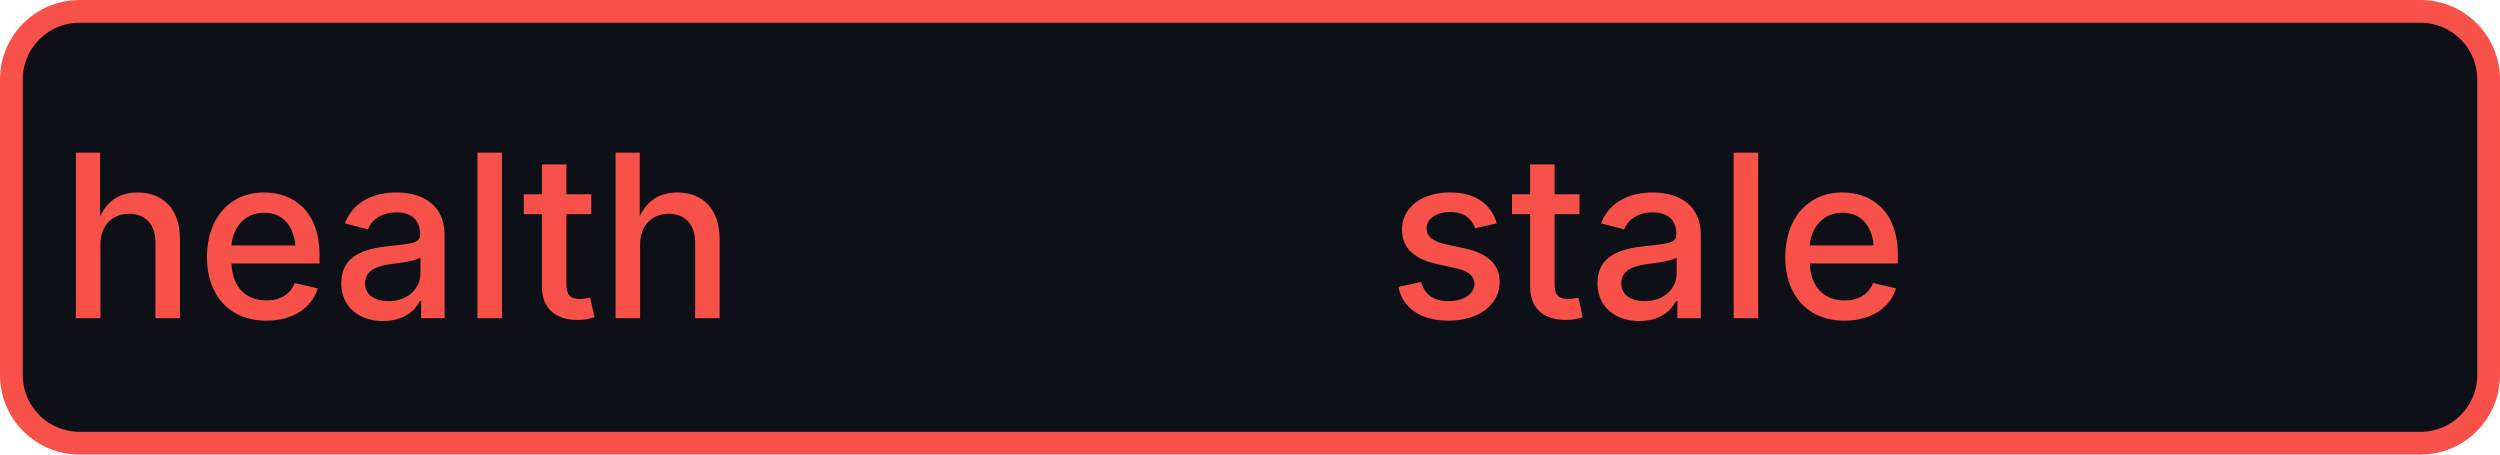
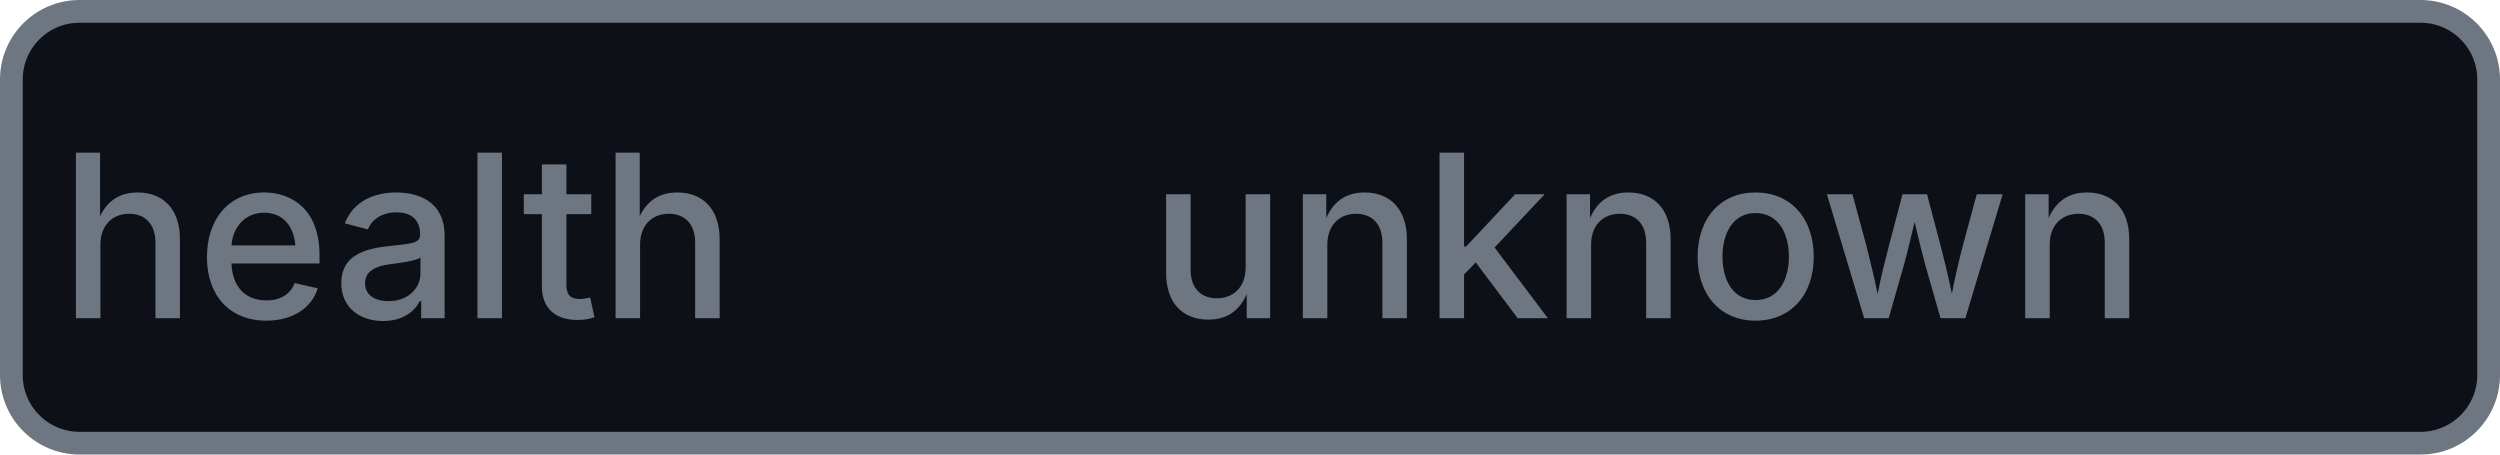
- <svg xmlns="http://www.w3.org/2000/svg" width="110" height="20" role="img" aria-label="health: stale">
-   <rect x="0.5" y="0.5" width="109" height="19" rx="3" fill="#0d1117" stroke="#f85149" stroke-width="1" />
-   <g fill="#f85149" text-anchor="middle" font-family="-apple-system,BlinkMacSystemFont,Segoe UI,sans-serif" font-size="10" font-weight="500">
+ <svg xmlns="http://www.w3.org/2000/svg" width="110" height="20" role="img" aria-label="health: unknown">
+   <rect x="0.5" y="0.5" width="109" height="19" rx="3" fill="#0d1117" stroke="#6e7681" stroke-width="1" />
+   <g fill="#6e7681" text-anchor="middle" font-family="-apple-system,BlinkMacSystemFont,Segoe UI,sans-serif" font-size="10" font-weight="500">
    <text x="17.5" y="14">health</text>
-     <text x="72.5" y="14" textLength="68" lengthAdjust="spacingAndGlyphs">stale</text>
+     <text x="72.5" y="14" textLength="68" lengthAdjust="spacingAndGlyphs">unknown</text>
  </g>
</svg>
